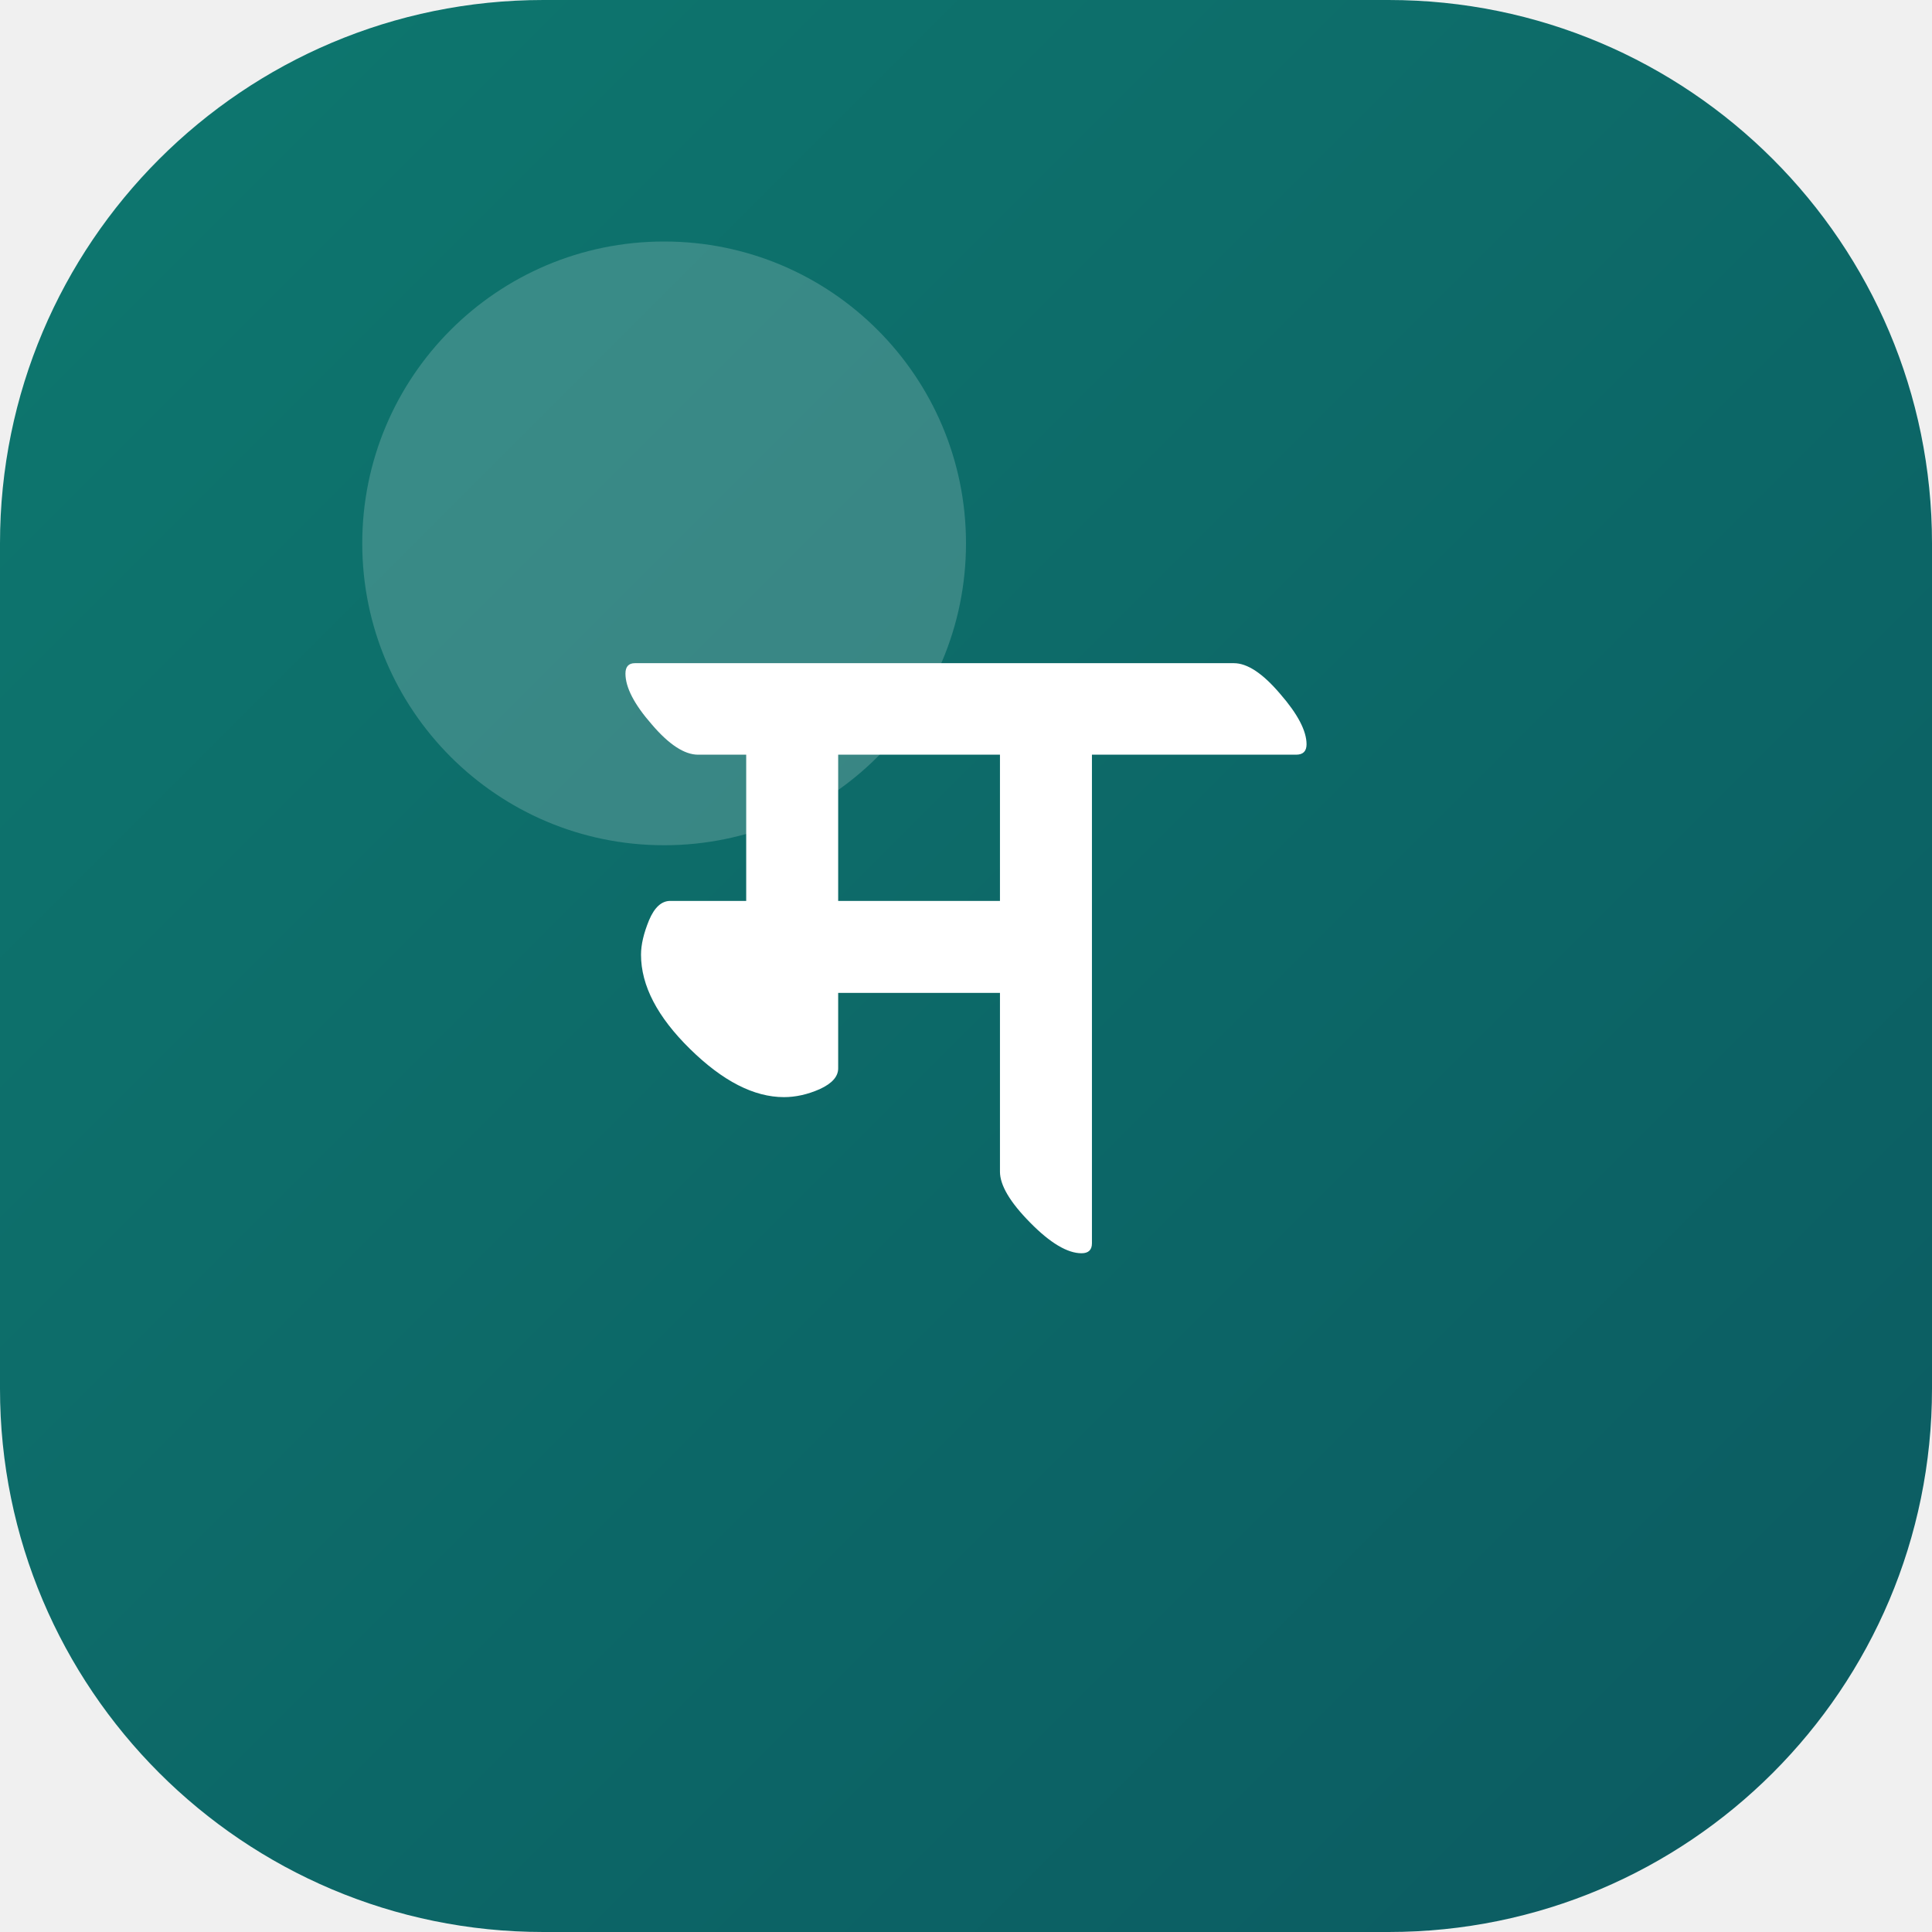
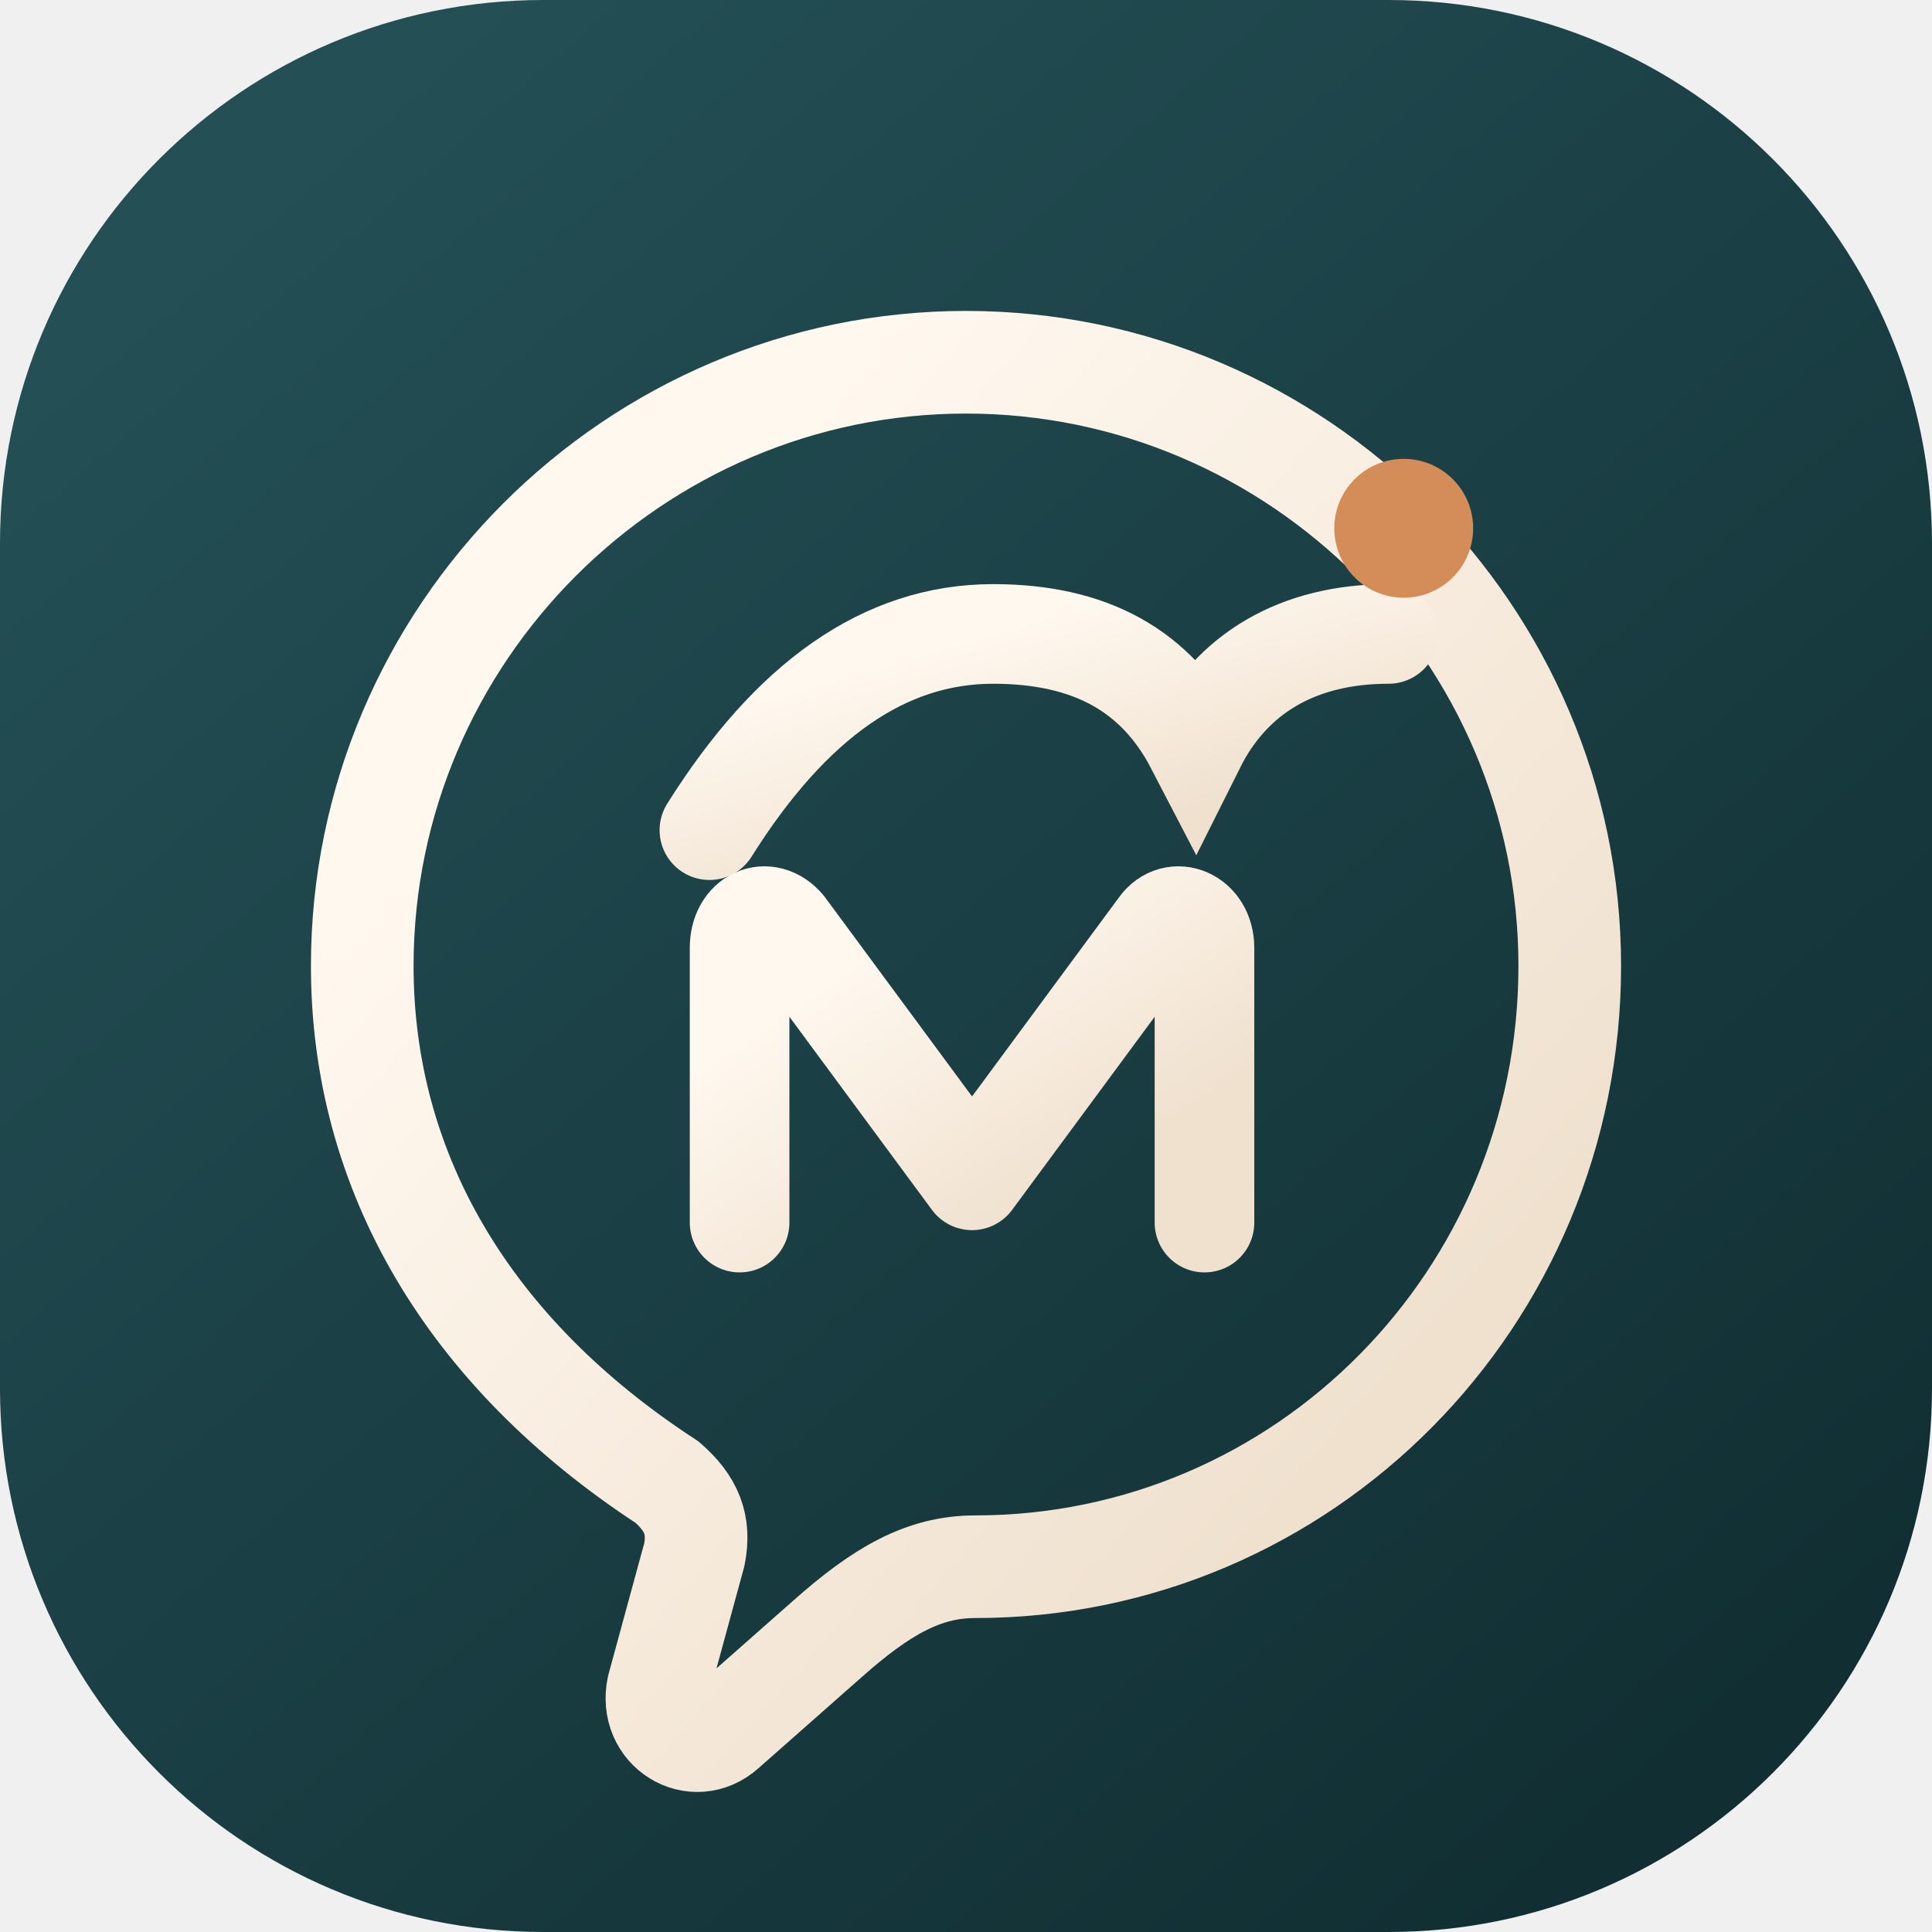
<svg xmlns="http://www.w3.org/2000/svg" viewBox="0 0 64 64" role="img" aria-label="ManoVarta">
  <defs>
-     <linearGradient id="bg" x1="0%" x2="100%" y1="0%" y2="100%">
-       <stop offset="0%" stop-color="#0d786f" />
-       <stop offset="100%" stop-color="#0c5a61" />
+     <linearGradient id="bg" x1="14%" x2="86%" y1="10%" y2="92%">
+       <stop offset="0%" stop-color="#234f55" />
+       <stop offset="100%" stop-color="#112f33" />
+     </linearGradient>
+     <linearGradient id="ring" x1="20%" x2="80%" y1="20%" y2="80%">
+       <stop offset="0%" stop-color="#fff8ef" />
+       <stop offset="100%" stop-color="#f0e1cf" />
    </linearGradient>
  </defs>
  <rect width="64" height="64" rx="18" fill="url(#bg)" />
-   <circle cx="22" cy="18" r="10" fill="rgba(255,255,255,0.18)" />
-   <text x="32" y="40" text-anchor="middle" font-size="29" font-family="Georgia, serif" font-weight="700" fill="#ffffff">म</text>
+   <path d="M32 12c11 0 20 9 20 20 0 11-8.8 19.9-19.7 19.9-1.7 0-3.1.8-4.9 2.4l-3.4 3c-1 .9-2.5 0-2.2-1.4l1.2-4.4c.2-1-.1-1.7-.9-2.4C15.5 44.8 12 38.8 12 32c0-11 9-20 20-20Z" fill="none" stroke="url(#ring)" stroke-width="3.4" stroke-linecap="round" stroke-linejoin="round" />
+   <path d="M23.5 27.5c2.7-4.3 5.8-6.5 9.4-6.5 3.2 0 5.4 1.2 6.7 3.7 1.2-2.4 3.4-3.7 6.4-3.7" fill="none" stroke="url(#ring)" stroke-width="3.3" stroke-linecap="round" />
+   <path d="M24.5 40.5v-9.1c0-1 .9-1.4 1.5-.7l6.2 8.4 6.2-8.4c.5-.7 1.5-.3 1.5.7v9.1" fill="none" stroke="url(#ring)" stroke-width="3.3" stroke-linecap="round" stroke-linejoin="round" />
+   <circle cx="46.5" cy="17.5" r="2.3" fill="#d48d58" />
</svg>
